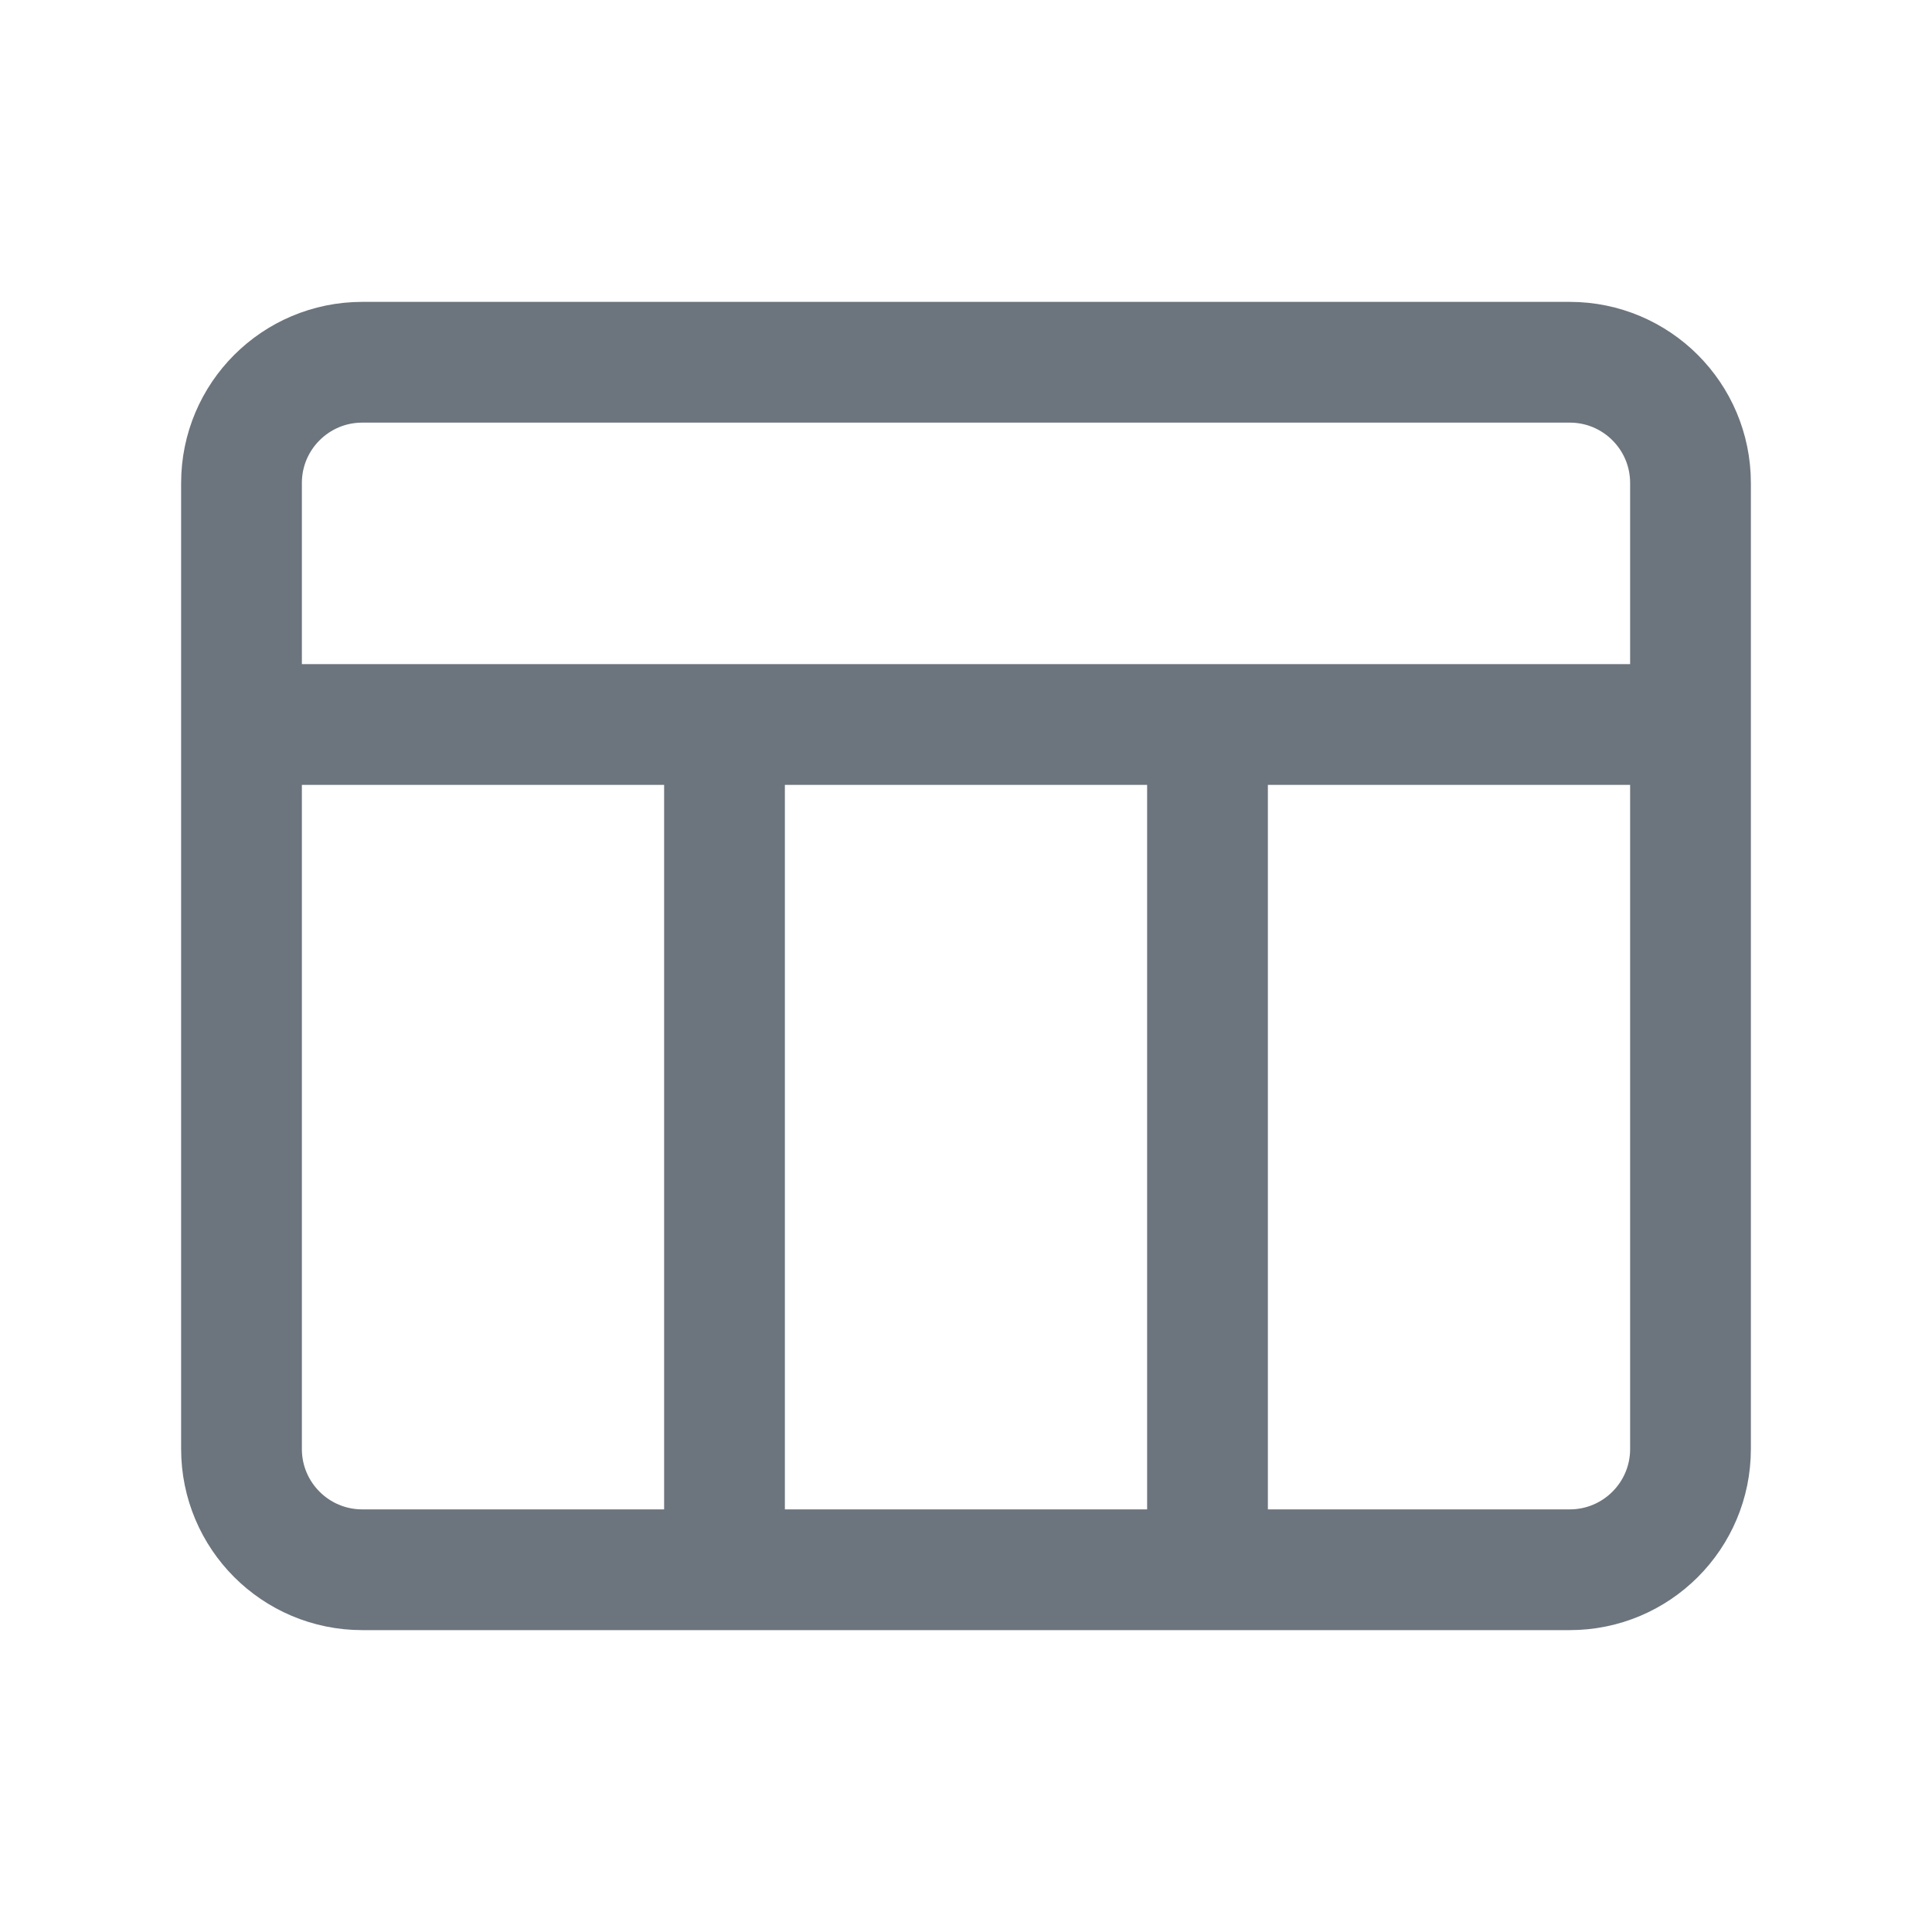
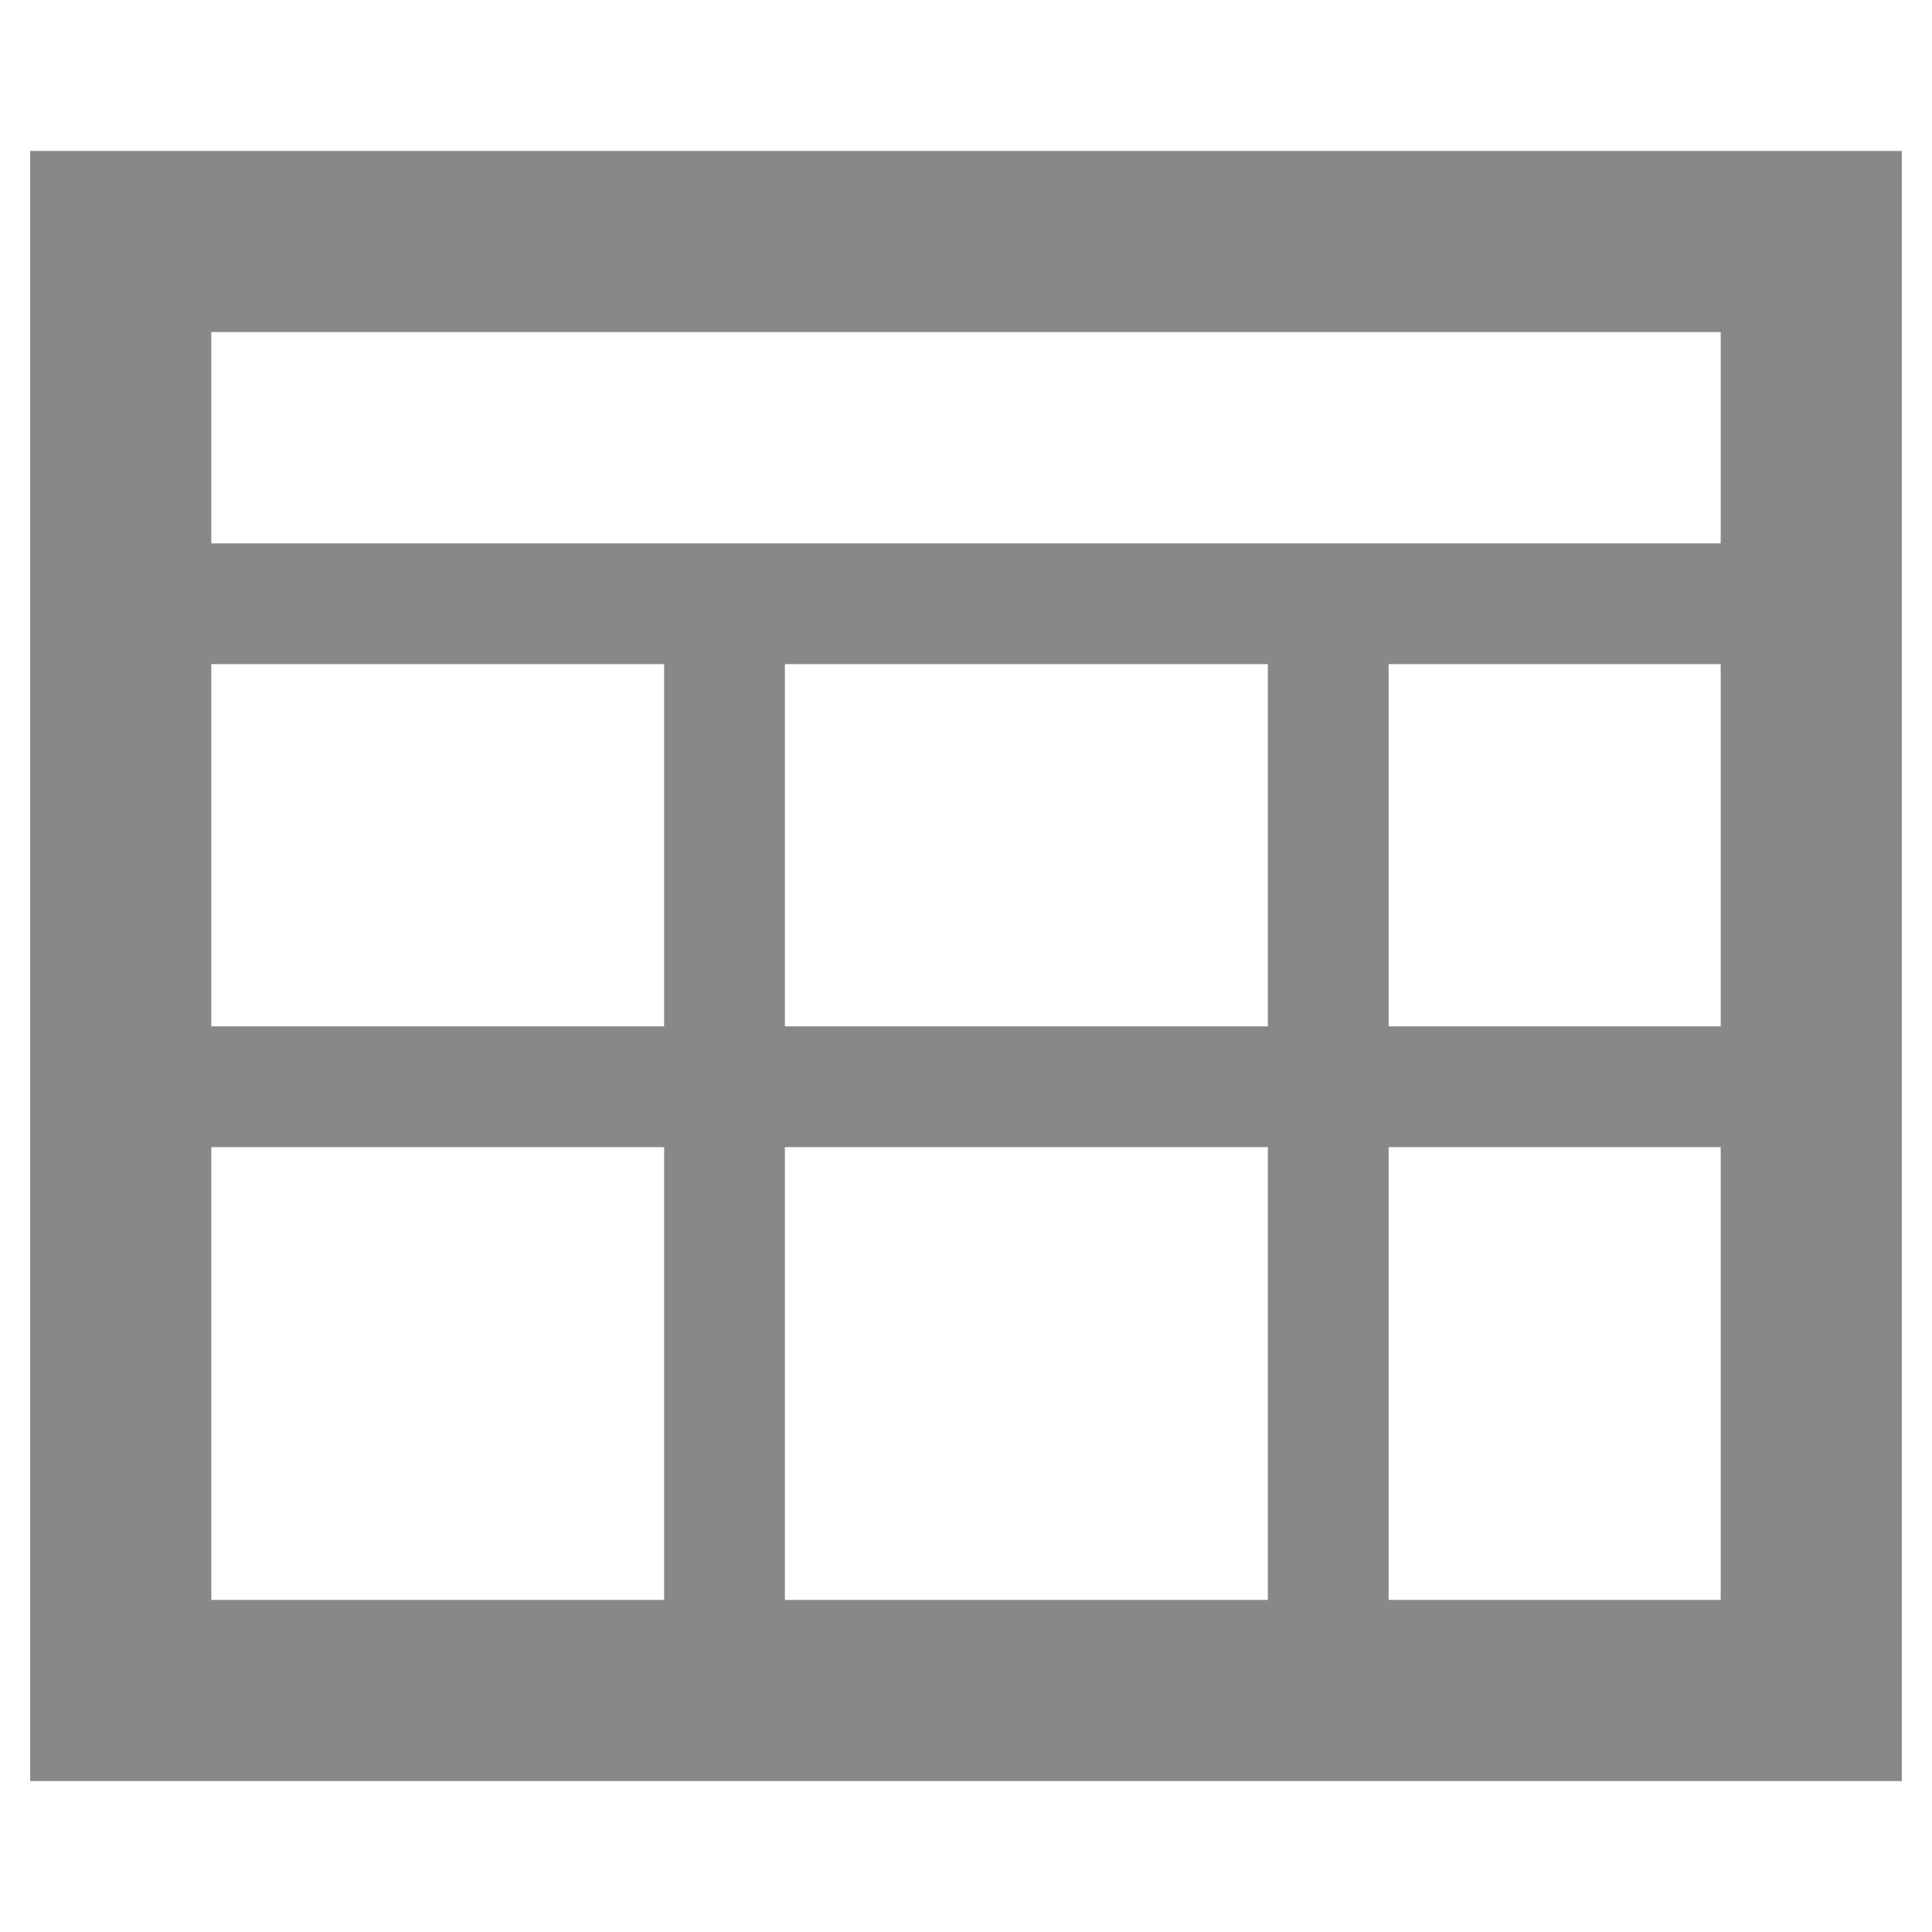
<svg xmlns="http://www.w3.org/2000/svg" width="16" height="16" viewBox="0 0 16 16">
-   <rect x="2" y="3" width="12" height="10" fill="none" stroke="#6c757d" stroke-width="1" rx="1" />
-   <line x1="2" y1="6" x2="14" y2="6" stroke="#6c757d" stroke-width="1" />
-   <line x1="6" y1="6" x2="6" y2="13" stroke="#6c757d" stroke-width="1" />
-   <line x1="10" y1="6" x2="10" y2="13" stroke="#6c757d" stroke-width="1" />
+   <rect x="1" y="2" width="14" height="12" fill="none" stroke="#888888" stroke-width="1.5" />
+   <path d="M1 5h14M1 9h14M6 5v9M11 5v9" stroke="#888888" stroke-width="1" />
</svg>
